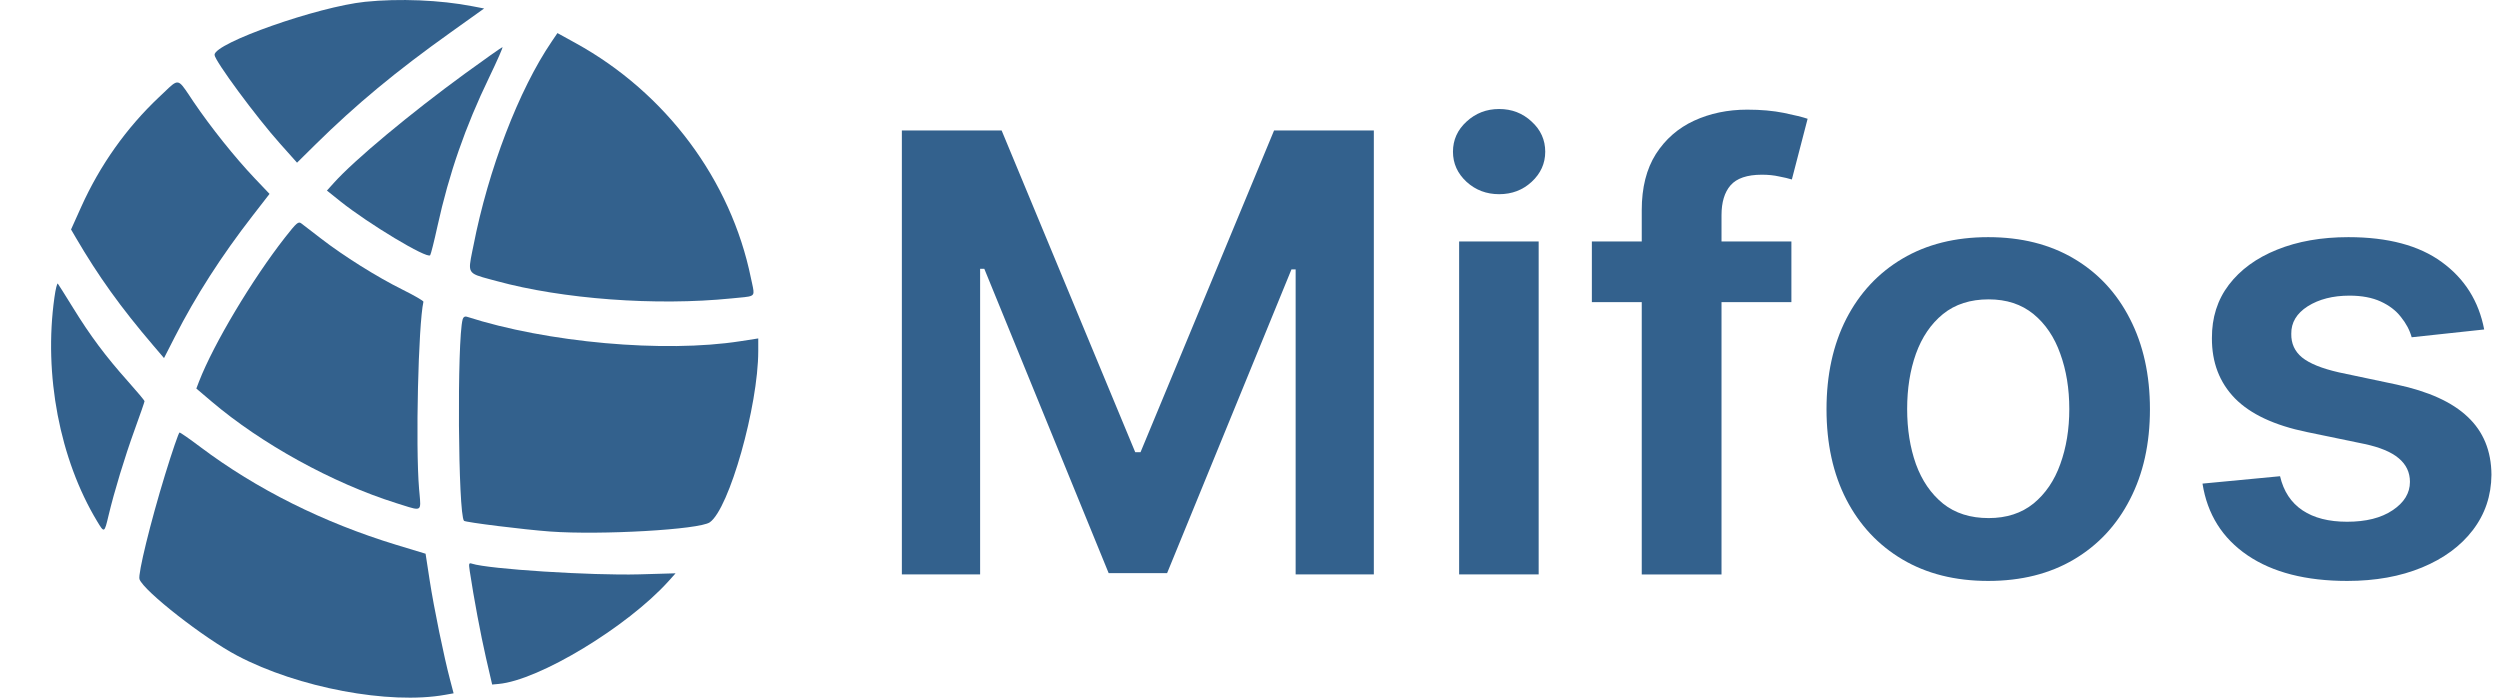
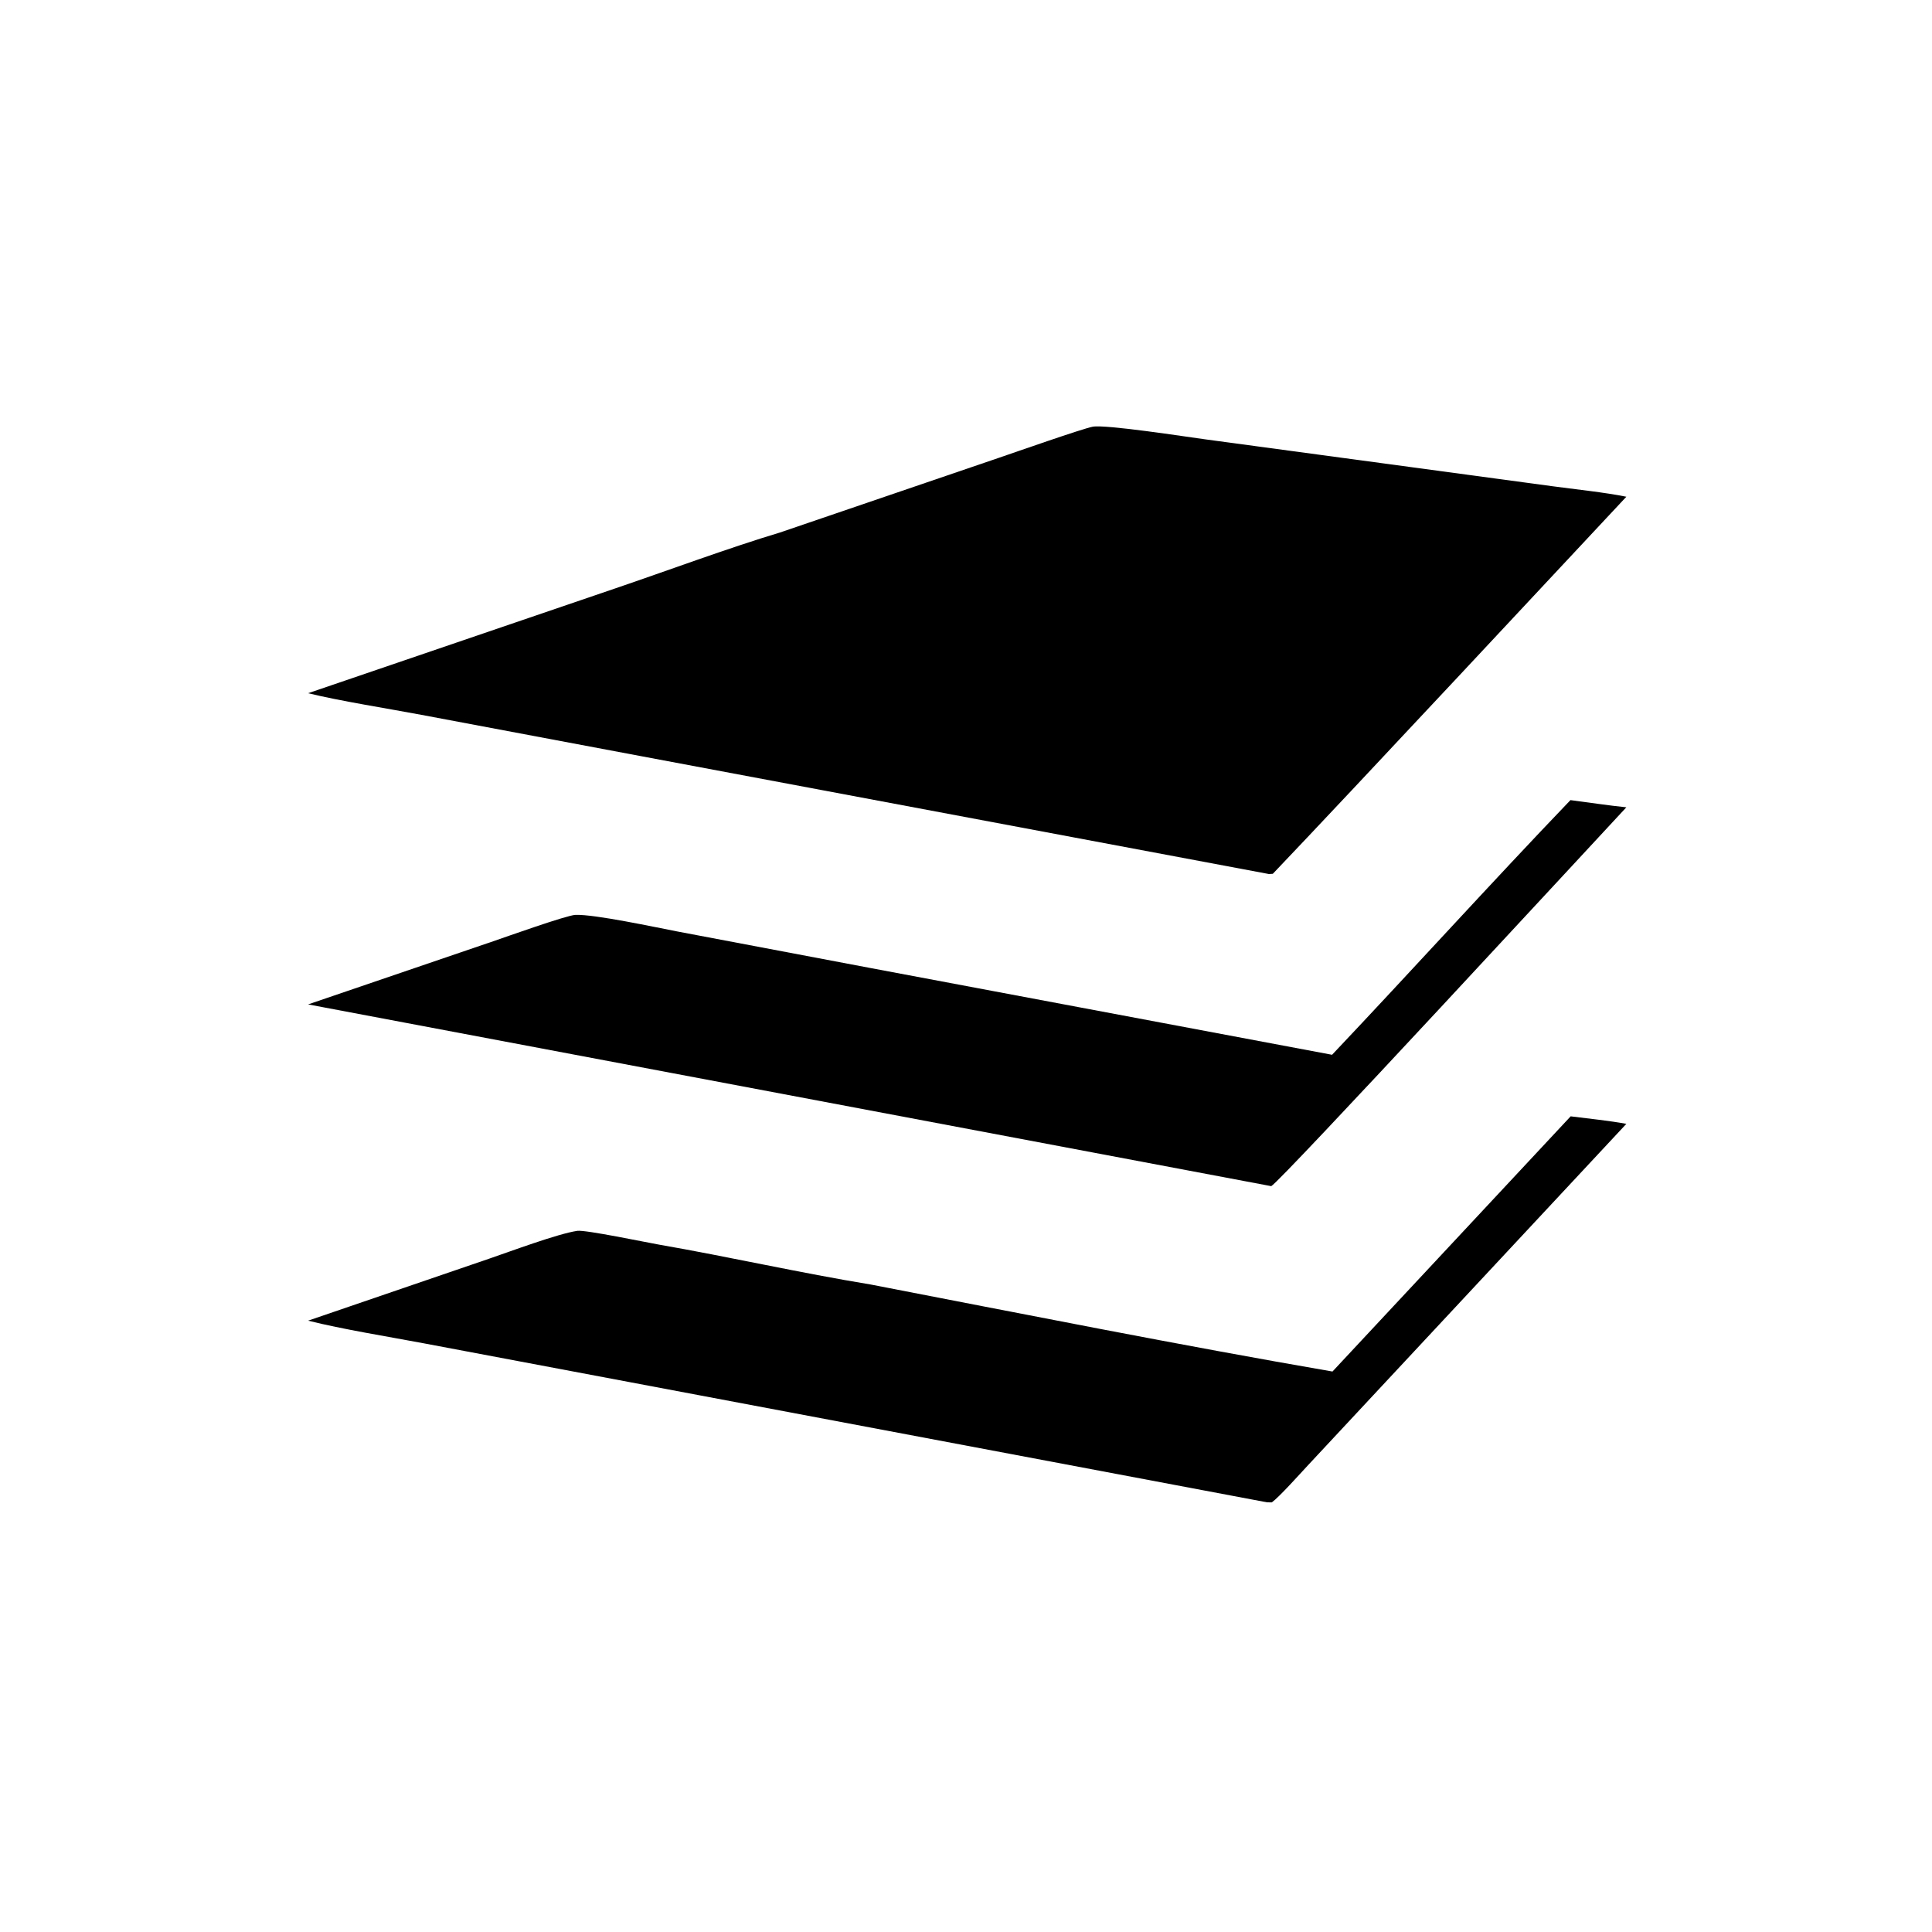
- <svg xmlns="http://www.w3.org/2000/svg" viewBox="0 0 43 12" width="100%" height="100%">
-   <path d="M6.28 0.031C5.463 0.116 3.69 0.74 3.69 0.943C3.69 1.041 4.412 2.019 4.82 2.474L5.109 2.798L5.422 2.489C6.126 1.795 6.807 1.23 7.76 0.551L8.327 0.146L8.124 0.107C7.572 -0 6.867 -0.029 6.28 0.031Z" fill-rule="evenOdd" fill="#33618D" />
-   <path d="M7.997 1.266C7.056 1.952 6.096 2.752 5.743 3.145L5.623 3.278L5.853 3.462C6.34 3.851 7.346 4.456 7.399 4.39C7.411 4.375 7.468 4.149 7.525 3.888C7.724 2.984 8.002 2.183 8.415 1.328C8.552 1.043 8.655 0.81 8.642 0.811C8.63 0.812 8.339 1.017 7.997 1.266Z" fill="#33618D" />
-   <path d="M9.489 0.715C8.924 1.546 8.399 2.914 8.143 4.226C8.135 4.262 8.129 4.296 8.122 4.327C8.086 4.507 8.067 4.6 8.101 4.66C8.137 4.725 8.234 4.752 8.436 4.806C8.468 4.814 8.503 4.824 8.541 4.834C9.676 5.145 11.282 5.264 12.579 5.133C12.625 5.128 12.667 5.125 12.703 5.121C12.857 5.107 12.927 5.101 12.951 5.063C12.97 5.031 12.958 4.977 12.937 4.879C12.93 4.851 12.923 4.819 12.916 4.783C12.572 3.096 11.455 1.598 9.904 0.743L9.588 0.569L9.489 0.715Z" fill="#33618D" />
-   <path d="M2.737 1.669C2.173 2.201 1.719 2.842 1.396 3.56L1.222 3.947L1.304 4.087C1.694 4.754 2.078 5.289 2.635 5.941L2.821 6.159L3.01 5.789C3.366 5.091 3.807 4.404 4.343 3.713L4.636 3.335L4.381 3.067C4.038 2.705 3.631 2.196 3.33 1.753C3.303 1.713 3.279 1.676 3.257 1.643C3.159 1.497 3.111 1.425 3.057 1.419C3.004 1.413 2.945 1.47 2.828 1.583C2.801 1.608 2.771 1.637 2.737 1.669Z" fill="#33618D" />
-   <path d="M4.905 4.081C4.337 4.806 3.676 5.913 3.424 6.56L3.377 6.683L3.637 6.904C4.497 7.635 5.72 8.308 6.81 8.652C6.851 8.664 6.887 8.676 6.921 8.687C7.093 8.742 7.173 8.768 7.207 8.737C7.236 8.71 7.229 8.639 7.217 8.506L7.217 8.506C7.214 8.476 7.211 8.444 7.208 8.408C7.146 7.667 7.195 5.584 7.283 5.19C7.286 5.175 7.123 5.081 6.922 4.981C6.486 4.765 5.907 4.402 5.52 4.102C5.366 3.984 5.215 3.867 5.183 3.843C5.132 3.804 5.103 3.829 4.905 4.081Z" fill="#33618D" />
-   <path d="M7.958 5.491C7.859 5.853 7.879 8.848 7.981 8.958C8.006 8.984 9.011 9.109 9.46 9.142C10.339 9.206 12.028 9.109 12.208 8.984C12.541 8.754 13.042 6.984 13.042 6.036V5.821L12.733 5.869C11.425 6.073 9.41 5.893 8.028 5.447C7.995 5.437 7.969 5.453 7.958 5.491Z" fill="#33618D" />
-   <path d="M0.936 5.117C0.749 6.443 1.027 7.898 1.67 8.965C1.794 9.171 1.795 9.171 1.867 8.867C1.965 8.455 2.144 7.866 2.315 7.394C2.409 7.135 2.486 6.913 2.486 6.901C2.486 6.888 2.356 6.733 2.197 6.555C1.815 6.127 1.55 5.771 1.258 5.297C1.125 5.082 1.007 4.894 0.995 4.879C0.983 4.863 0.956 4.97 0.936 5.117Z" fill="#33618D" />
-   <path d="M2.84 8.162C2.59 8.976 2.369 9.878 2.399 9.962C2.471 10.165 3.51 10.978 4.082 11.278C5.127 11.829 6.693 12.123 7.656 11.951L7.802 11.925L7.742 11.696C7.636 11.296 7.465 10.463 7.391 9.986L7.32 9.524L6.812 9.37C5.566 8.99 4.413 8.415 3.447 7.689C3.264 7.551 3.103 7.439 3.088 7.439C3.074 7.439 2.962 7.764 2.84 8.162Z" fill="#33618D" />
-   <path d="M8.08 9.824C8.15 10.289 8.267 10.913 8.359 11.315L8.465 11.774L8.574 11.764C9.269 11.702 10.792 10.781 11.499 9.996L11.62 9.861L10.992 9.879C10.168 9.901 8.406 9.789 8.117 9.695C8.064 9.678 8.06 9.69 8.08 9.824Z" fill="#33618D" />
-   <path d="M15.512 2.244H17.228L19.526 7.778H19.617L21.914 2.244H23.63V6.062V9.88H22.285V4.634H22.213L20.074 9.858H19.069L16.93 4.623H16.858V9.88H15.512V2.244Z" fill="#33618D" />
-   <path d="M25.097 9.88V4.153H26.465V9.88H25.097ZM25.785 3.34C25.568 3.34 25.381 3.27 25.225 3.128C25.069 2.984 24.991 2.811 24.991 2.61C24.991 2.406 25.069 2.233 25.225 2.091C25.381 1.947 25.568 1.875 25.785 1.875C26.004 1.875 26.19 1.947 26.344 2.091C26.5 2.233 26.578 2.406 26.578 2.61C26.578 2.811 26.5 2.984 26.344 3.128C26.19 3.27 26.004 3.34 25.785 3.34Z" fill="#33618D" />
-   <path d="M30.052 1.886C30.289 1.886 30.5 1.905 30.683 1.942C30.867 1.98 31.003 2.013 31.091 2.043L30.82 3.087C30.762 3.069 30.689 3.052 30.6 3.035C30.512 3.015 30.414 3.005 30.305 3.005C30.051 3.005 29.871 3.066 29.765 3.188C29.662 3.307 29.61 3.478 29.61 3.702V4.153H30.812V5.197H29.61V9.881H28.238V5.197H27.38V4.153H28.238V3.613C28.238 3.227 28.319 2.907 28.48 2.651C28.644 2.395 28.863 2.203 29.138 2.076C29.412 1.95 29.717 1.886 30.052 1.886Z" fill="#33618D" />
-   <path d="M34.197 9.992C33.63 9.992 33.139 9.869 32.723 9.623C32.307 9.377 31.985 9.033 31.756 8.59C31.529 8.148 31.416 7.631 31.416 7.039C31.416 6.448 31.529 5.929 31.756 5.484C31.985 5.039 32.307 4.694 32.723 4.448C33.139 4.202 33.63 4.079 34.197 4.079C34.764 4.079 35.255 4.202 35.671 4.448C36.087 4.694 36.408 5.039 36.635 5.484C36.864 5.929 36.979 6.448 36.979 7.039C36.979 7.631 36.864 8.148 36.635 8.59C36.408 9.033 36.087 9.377 35.671 9.623C35.255 9.869 34.764 9.992 34.197 9.992ZM34.205 8.911C34.512 8.911 34.769 8.828 34.976 8.661C35.182 8.492 35.336 8.266 35.437 7.983C35.54 7.699 35.592 7.383 35.592 7.035C35.592 6.685 35.54 6.368 35.437 6.085C35.336 5.799 35.182 5.571 34.976 5.402C34.769 5.233 34.512 5.149 34.205 5.149C33.89 5.149 33.628 5.233 33.419 5.402C33.212 5.571 33.057 5.799 32.954 6.085C32.853 6.368 32.803 6.685 32.803 7.035C32.803 7.383 32.853 7.699 32.954 7.983C33.057 8.266 33.212 8.492 33.419 8.661C33.628 8.828 33.89 8.911 34.205 8.911Z" fill="#33618D" />
-   <path d="M42.728 5.667L41.481 5.801C41.446 5.677 41.384 5.56 41.295 5.451C41.21 5.341 41.094 5.253 40.948 5.186C40.802 5.119 40.623 5.085 40.411 5.085C40.127 5.085 39.887 5.146 39.693 5.268C39.502 5.39 39.407 5.548 39.41 5.742C39.407 5.908 39.469 6.044 39.595 6.148C39.724 6.252 39.935 6.338 40.23 6.405L41.22 6.614C41.769 6.731 42.177 6.916 42.444 7.17C42.714 7.423 42.85 7.755 42.853 8.165C42.85 8.526 42.743 8.844 42.531 9.12C42.322 9.393 42.031 9.607 41.658 9.761C41.285 9.915 40.857 9.992 40.373 9.992C39.663 9.992 39.091 9.846 38.658 9.552C38.224 9.257 37.966 8.845 37.883 8.318L39.217 8.191C39.277 8.45 39.406 8.645 39.602 8.777C39.799 8.909 40.055 8.974 40.37 8.974C40.695 8.974 40.956 8.909 41.152 8.777C41.351 8.645 41.451 8.482 41.451 8.288C41.451 8.124 41.386 7.989 41.258 7.882C41.132 7.775 40.935 7.693 40.668 7.636L39.678 7.431C39.121 7.316 38.709 7.124 38.442 6.853C38.175 6.579 38.043 6.234 38.045 5.816C38.043 5.463 38.14 5.157 38.336 4.899C38.535 4.638 38.811 4.437 39.164 4.295C39.519 4.151 39.929 4.079 40.392 4.079C41.073 4.079 41.608 4.222 41.998 4.507C42.392 4.793 42.635 5.18 42.728 5.667Z" fill="#33618D" />
+ <svg xmlns="http://www.w3.org/2000/svg" width="512" height="512" viewBox="0 0 512 512" fill="none">
+   <path d="M336.281 231.628C336.623 231.609 336.967 231.585 337.31 231.565C357.541 210.385 415.702 147.981 431 131.642C425.678 130.533 416.848 129.593 411.255 128.836L373.589 123.744L319.365 116.425C314.247 115.736 292.994 112.438 289.567 113.084C286.848 113.6 268.914 119.892 264.868 121.271L206.713 141.116C193.203 145.17 176.682 151.298 163.098 155.917L81.648 183.708C90.12 185.781 102.886 187.787 111.646 189.436L170.323 200.472L336.281 231.628Z" fill="black" />
+   <path d="M335.796 398.136L337.055 398.141C339.083 396.657 344.472 390.621 346.44 388.511L363.856 369.83L431 297.833C426.6 297.011 420.778 296.418 416.242 295.839L353.119 363.469C312.856 356.525 270.868 348.155 230.671 340.395C212.141 337.361 193.079 333.039 174.572 329.825C171.487 329.289 155.106 325.873 152.996 326.184C147.828 326.943 135.201 331.661 129.593 333.578L81.648 349.989C90.801 352.285 102.961 354.233 112.366 356.005L167.006 366.305L335.796 398.136Z" fill="black" />
+   <path d="M336.889 314.341C339.231 313.273 422.874 222.63 431 213.944C426.235 213.456 420.977 212.661 416.188 212.038C394.997 234.149 374.14 257.209 353.013 279.528L230.467 256.495L179.369 246.824C173.705 245.744 157.639 242.266 152.491 242.454C150.188 242.536 133.913 248.349 130.685 249.453L81.648 266.176L336.889 314.341Z" fill="black" />
</svg>
